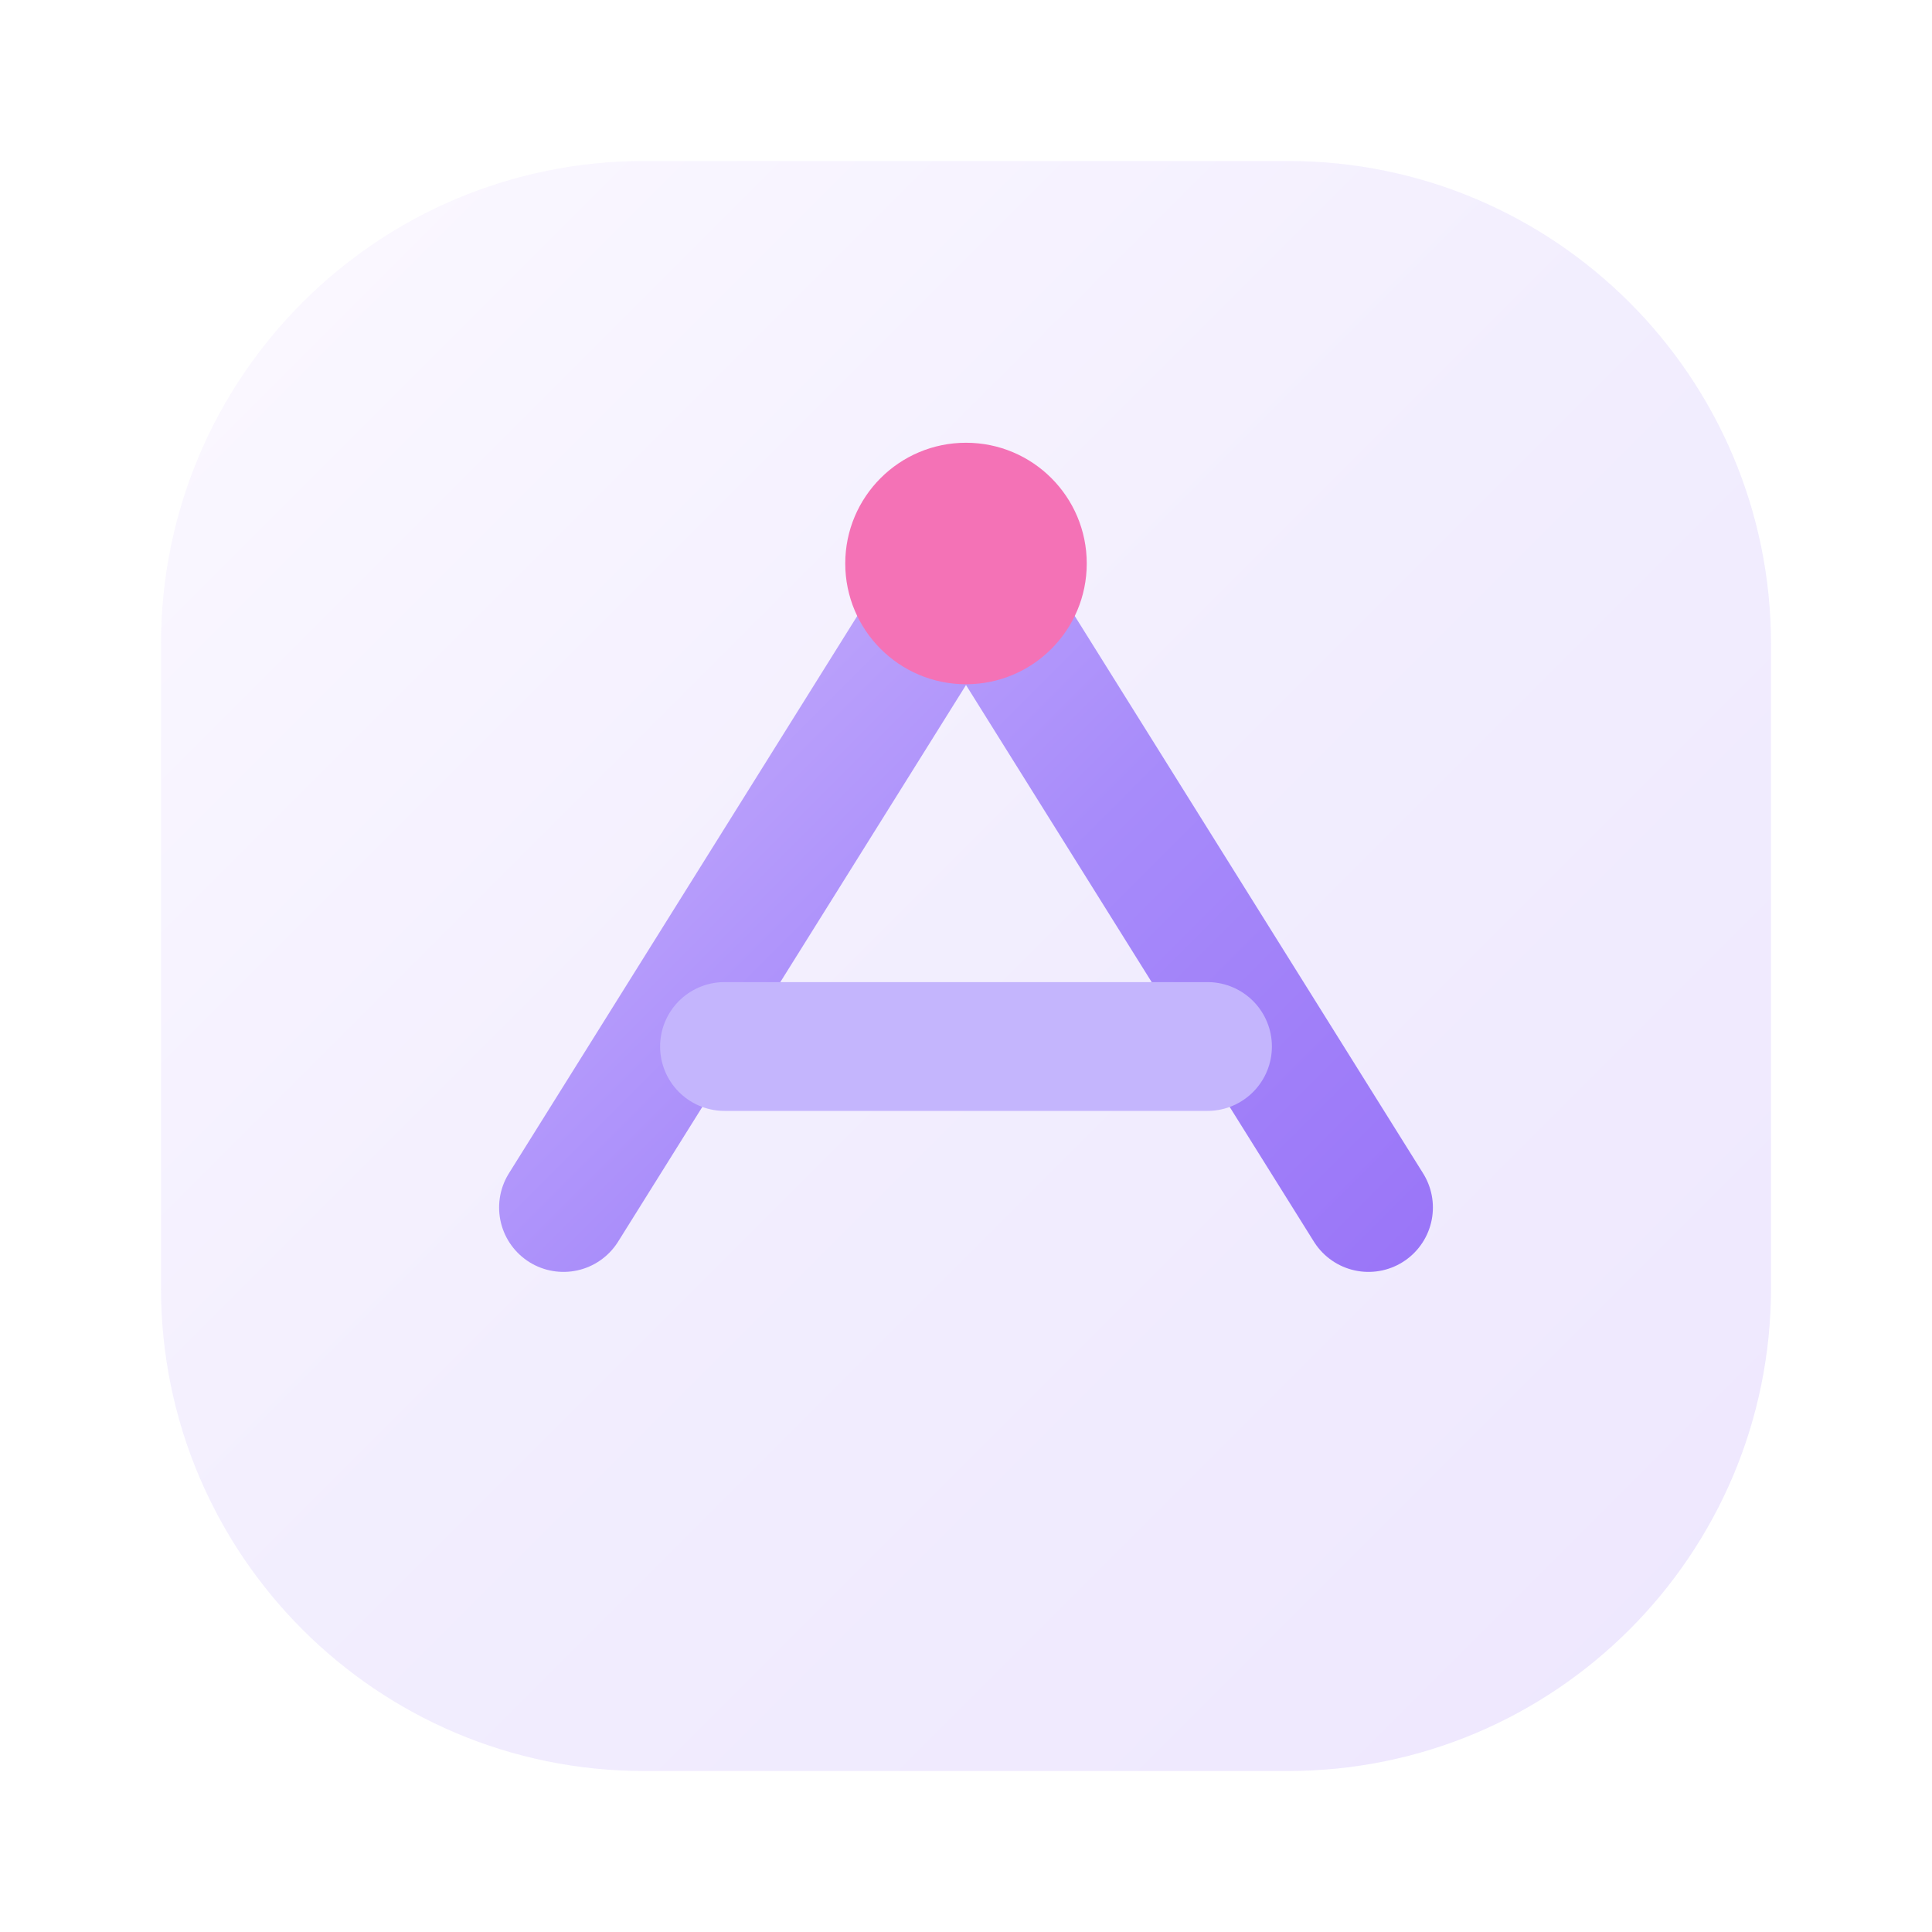
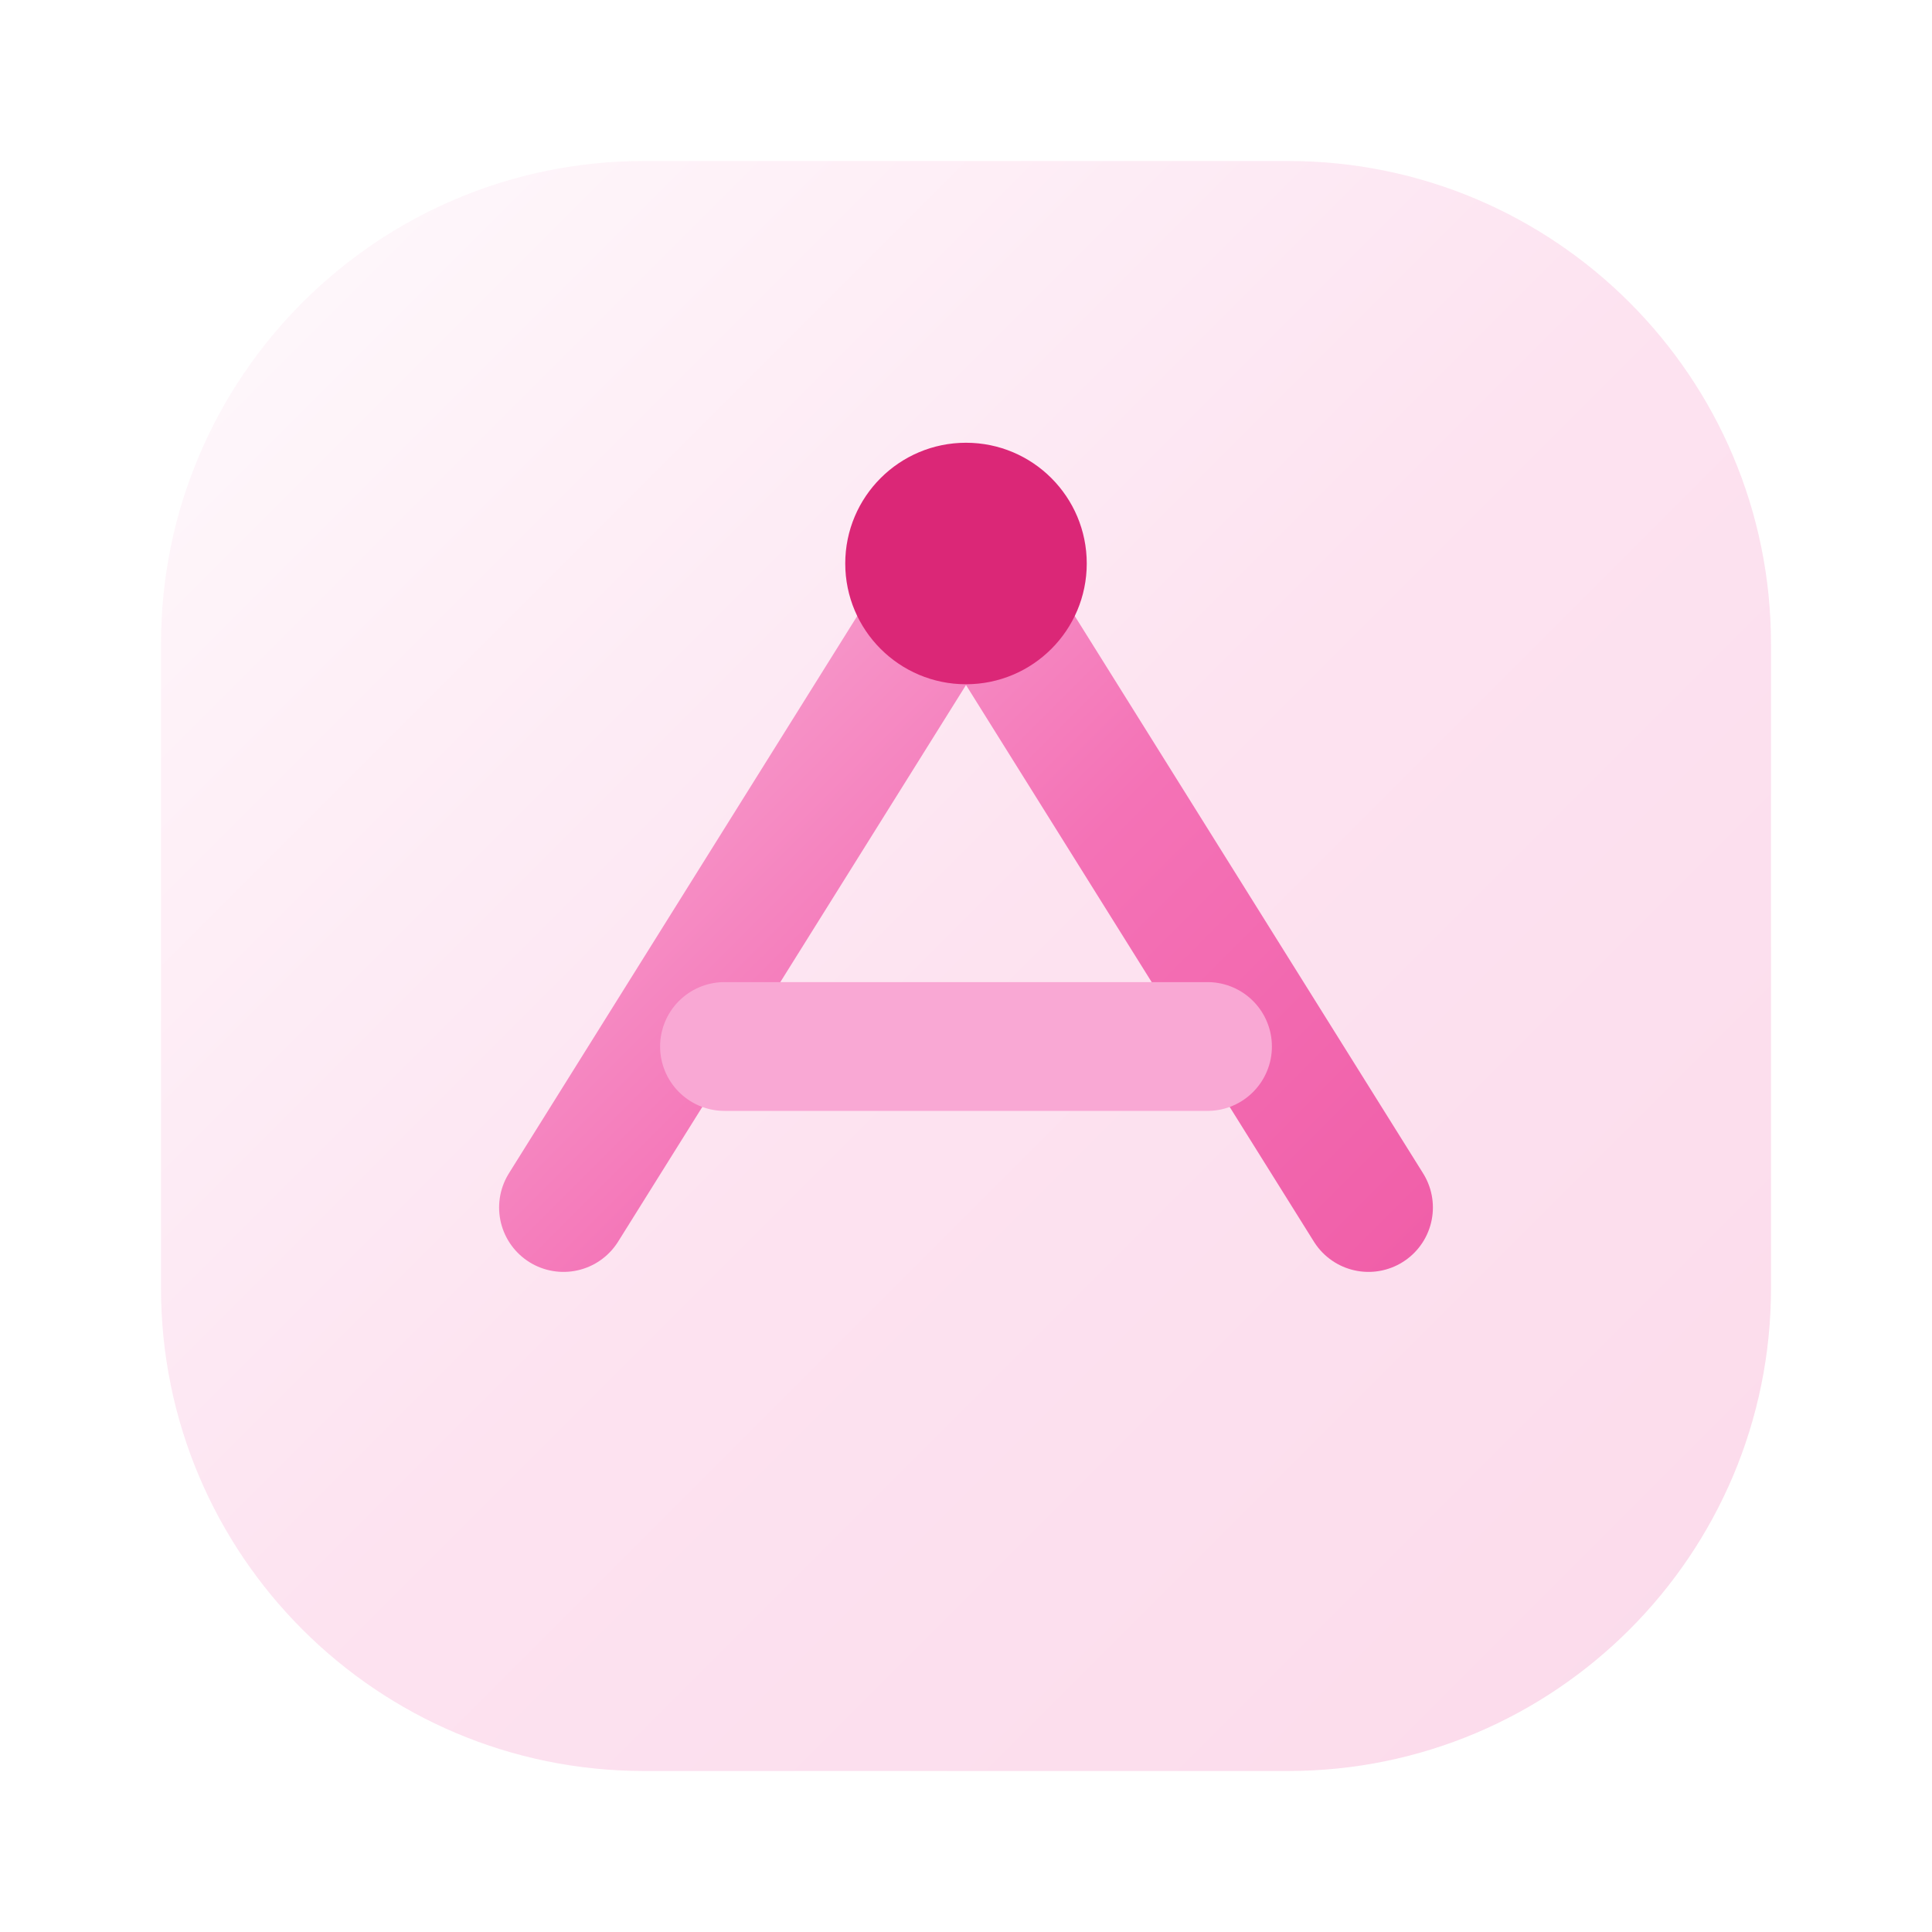
<svg xmlns="http://www.w3.org/2000/svg" viewBox="0 0 48 48" width="48" height="48" role="img" aria-label="TickerFlux">
  <defs>
    <linearGradient id="g" x1="4" y1="4" x2="44" y2="44" gradientUnits="userSpaceOnUse">
-       <stop offset="0%" stop-color="#E9D5FF" />
-       <stop offset="50%" stop-color="#A78BFA" />
-       <stop offset="100%" stop-color="#8B5CF6" />
+       <stop offset="0%" stop-color="#FCE7F3" />
+       <stop offset="50%" stop-color="#F472B6" />
+       <stop offset="100%" stop-color="#EC4899" />
    </linearGradient>
  </defs>
-   <rect x="4" y="4" width="40" height="40" rx="12" fill="url(#g)" opacity="0.15" />
+   <rect x="4" y="4" width="40" height="40" rx="12" fill="url(#g)" opacity="0.2" />
  <path d="M14 30 L24 14 L34 30" fill="none" stroke="url(#g)" stroke-width="3.2" stroke-linecap="round" stroke-linejoin="round" />
-   <path d="M18 26 L30 26" fill="none" stroke="#C4B5FD" stroke-width="3.2" stroke-linecap="round" />
-   <circle cx="24" cy="14" r="3" fill="#F472B6" />
+   <path d="M18 26 L30 26" fill="none" stroke="#F9A8D4" stroke-width="3.2" stroke-linecap="round" />
+   <circle cx="24" cy="14" r="3" fill="#DB2777" />
</svg>
